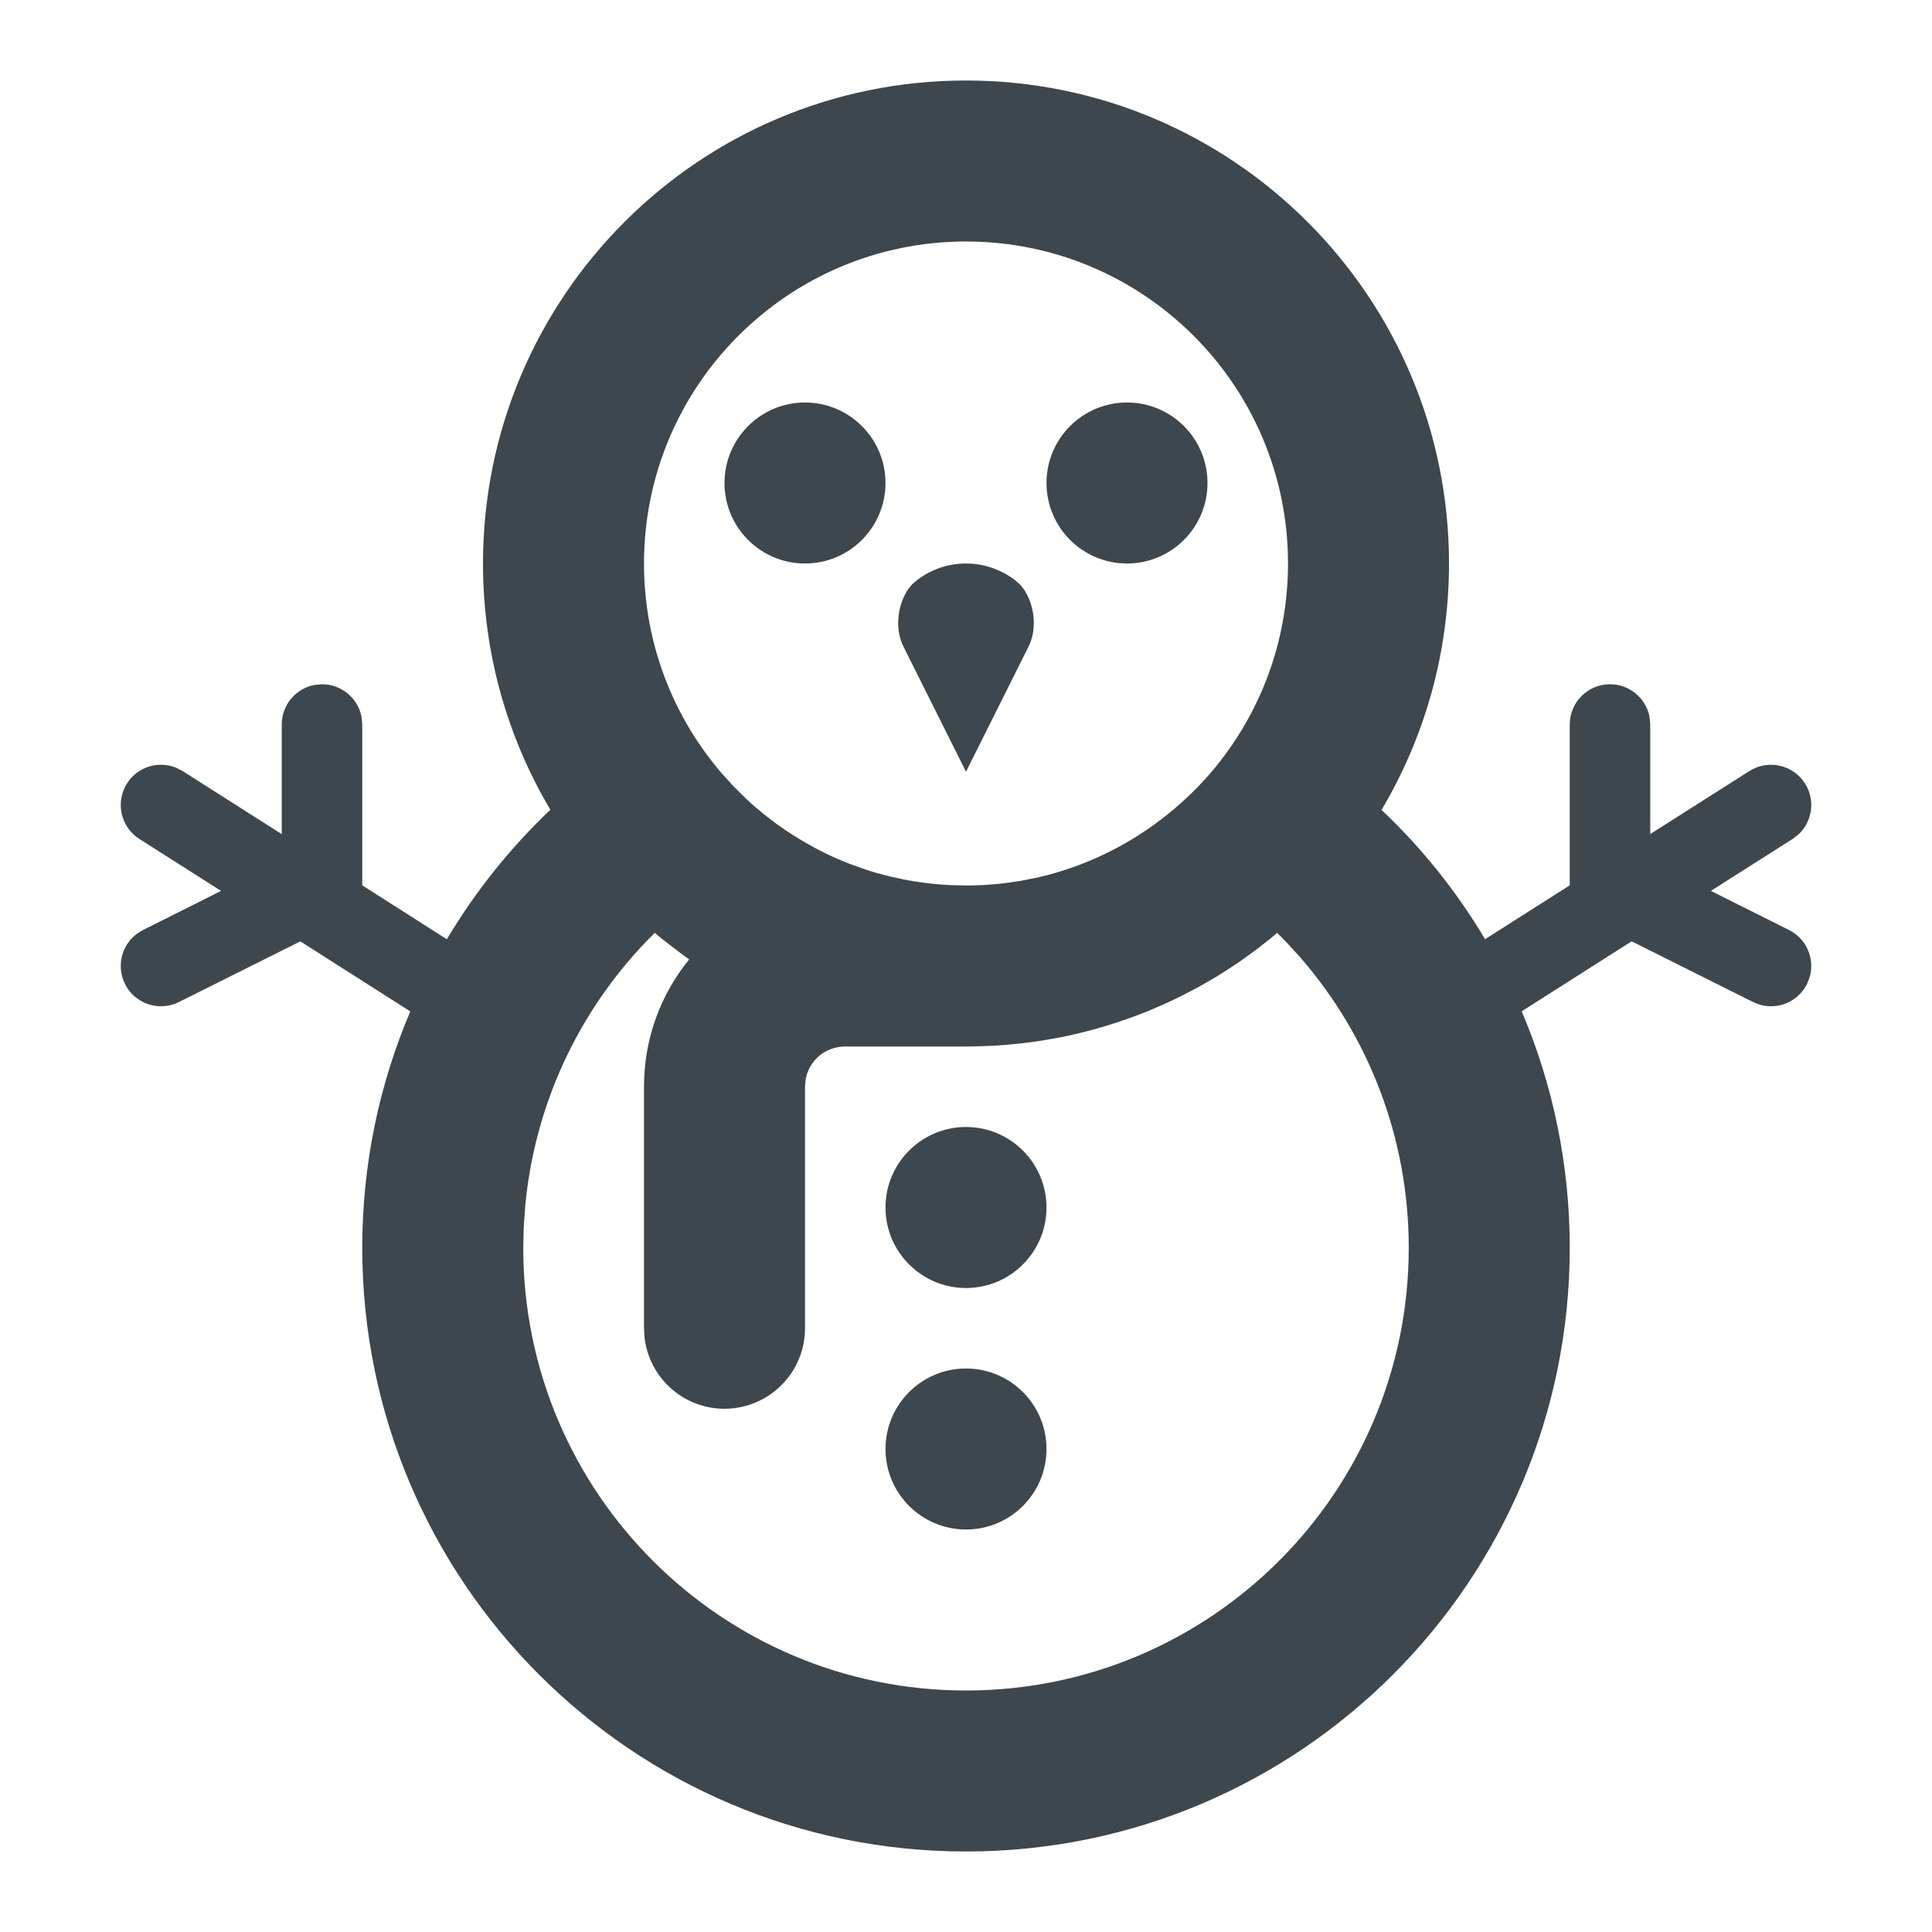
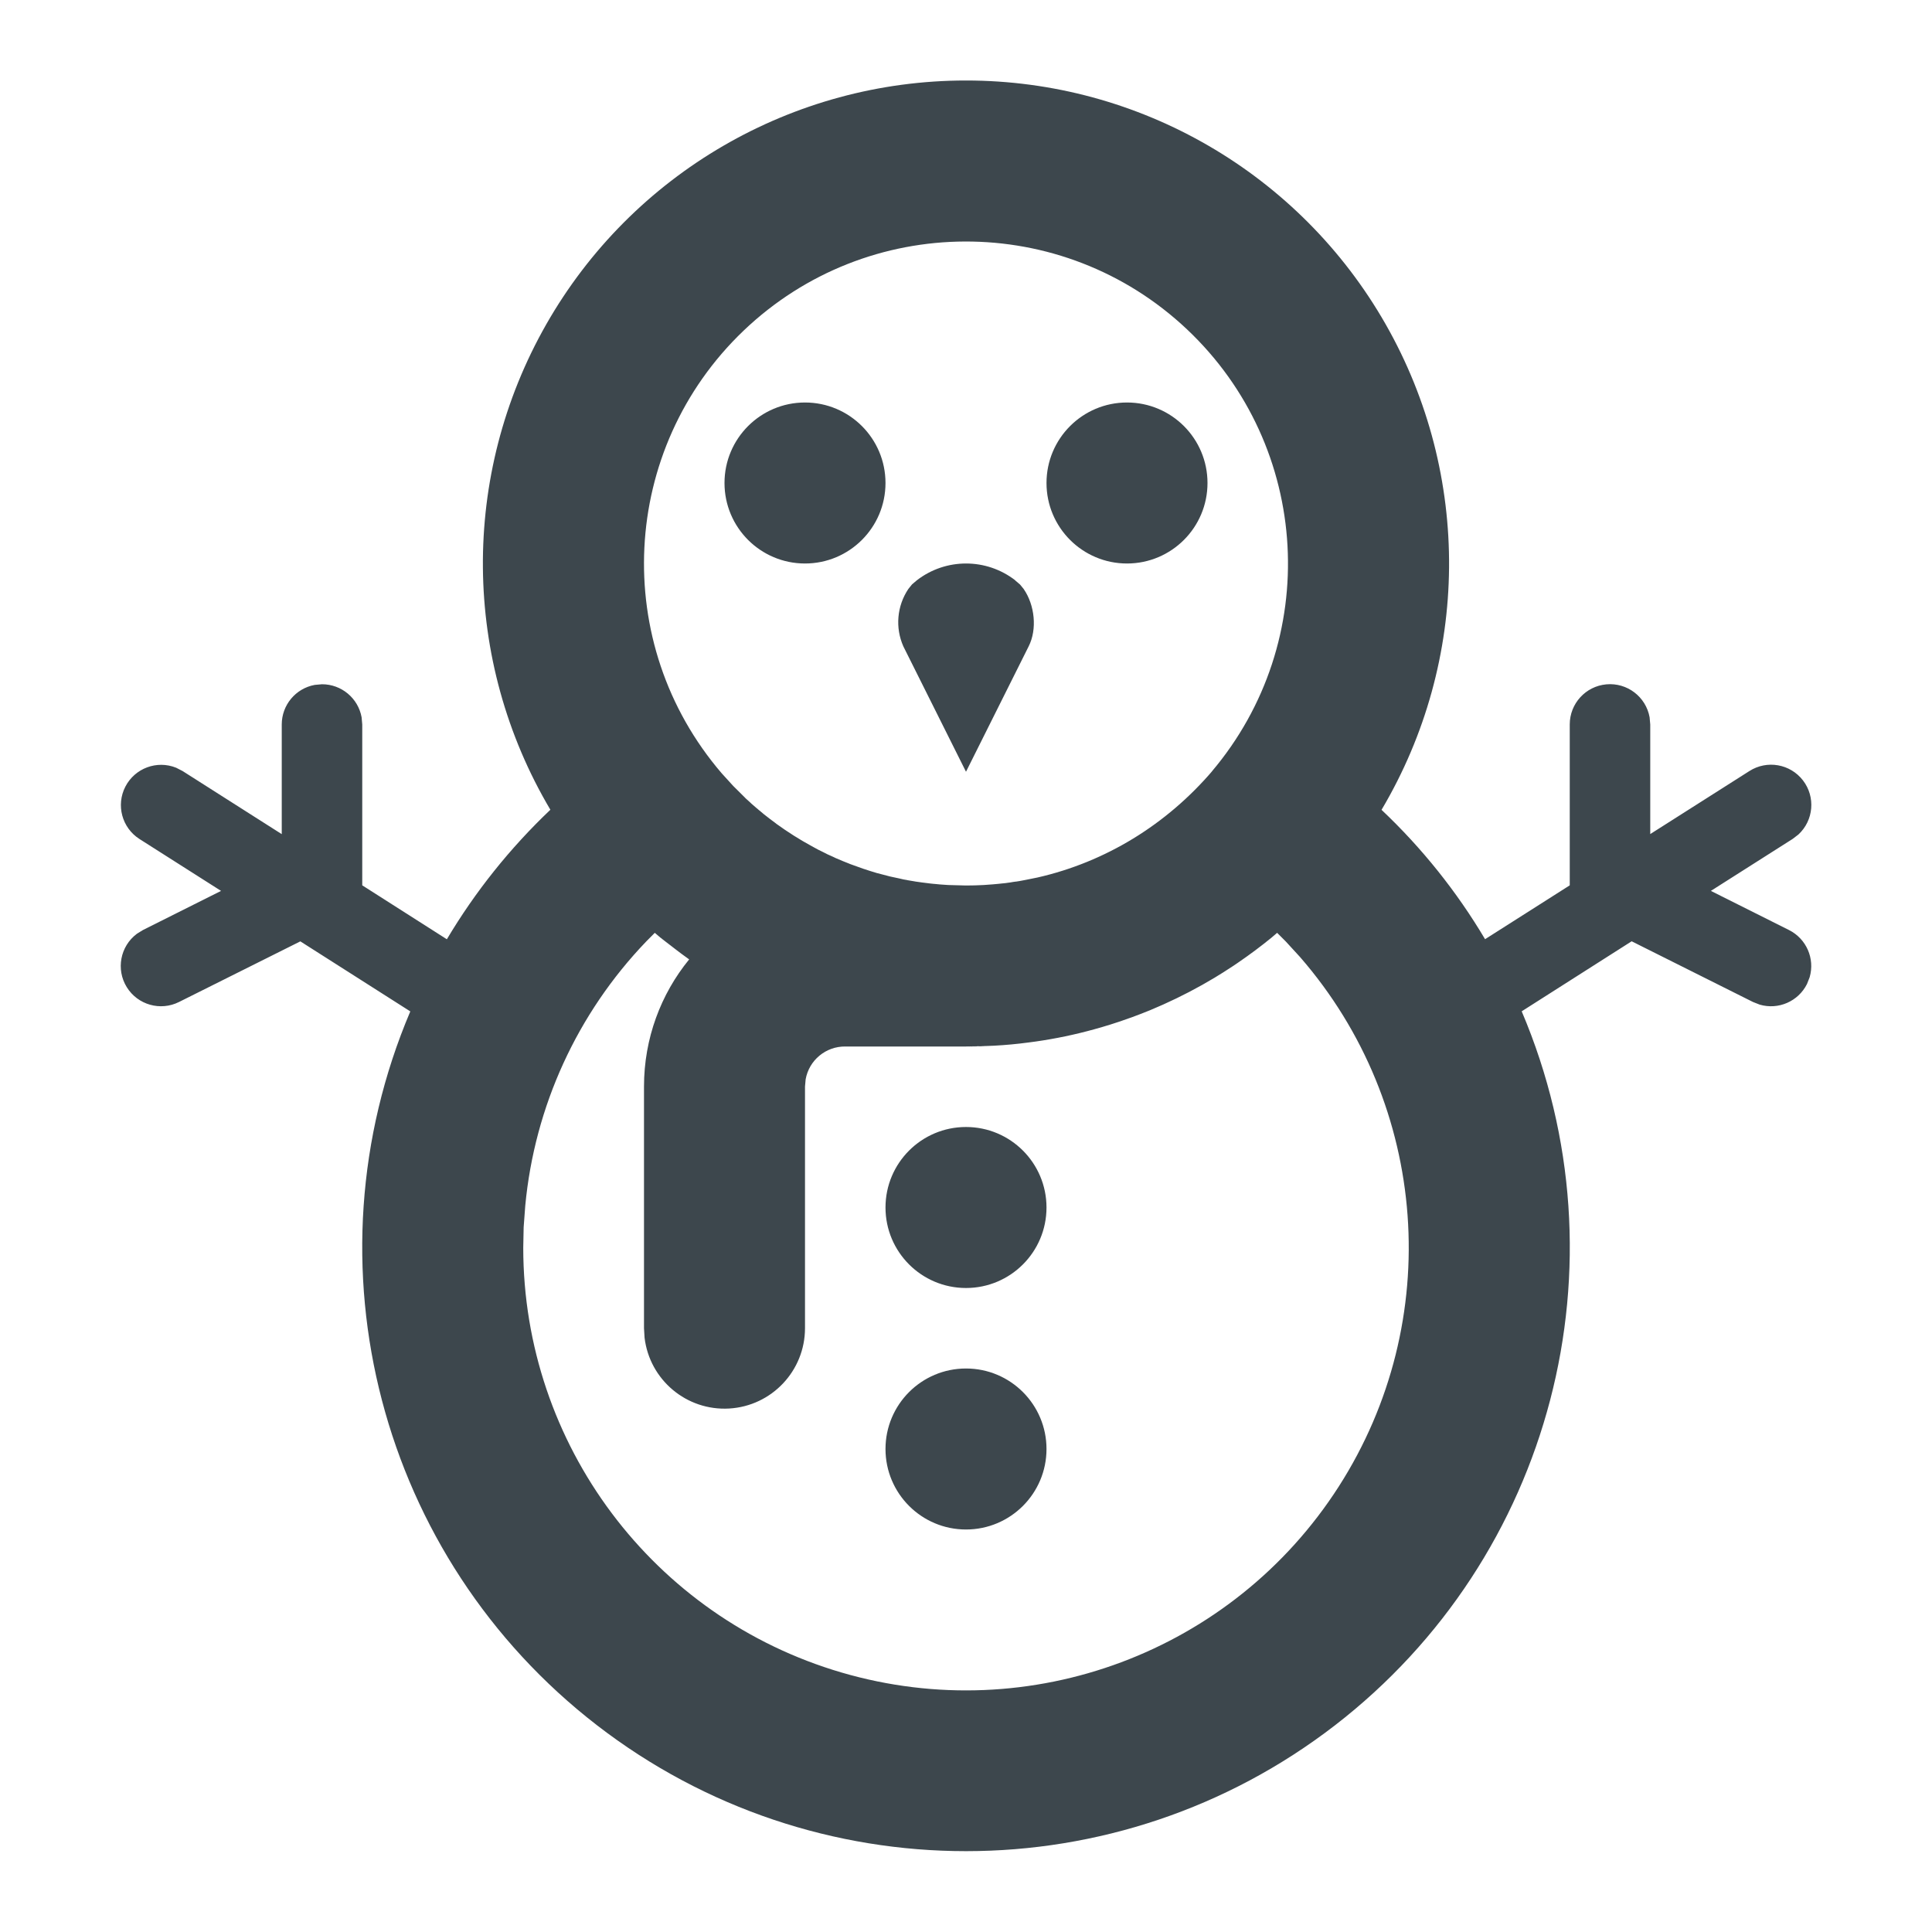
- <svg xmlns="http://www.w3.org/2000/svg" width="24" height="24" viewBox="0 0 24 24" fill="none">
-   <path fill-rule="evenodd" clip-rule="evenodd" d="M12 1C15.314 1 18 3.686 18 7C18 8.118 17.694 9.165 17.162 10.061C17.665 10.536 18.097 11.077 18.448 11.667L19.5 10.998L19.5 9C19.5 8.724 19.724 8.5 20 8.5C20.245 8.5 20.45 8.677 20.492 8.91L20.5 9L20.5 10.361L21.732 9.578C21.965 9.43 22.274 9.499 22.422 9.732C22.554 9.939 22.514 10.206 22.34 10.367L22.268 10.422L21.253 11.067L22.224 11.553C22.443 11.663 22.547 11.912 22.48 12.14L22.447 12.224C22.337 12.443 22.088 12.547 21.86 12.48L21.776 12.447L20.269 11.693L18.903 12.563C19.291 13.475 19.5 14.47 19.5 15.5C19.5 19.642 16.142 23 12 23C7.858 23 4.5 19.642 4.5 15.5C4.5 14.47 4.709 13.475 5.097 12.564L3.731 11.694L2.224 12.447C1.977 12.571 1.676 12.471 1.553 12.224C1.443 12.004 1.51 11.742 1.7 11.6L1.776 11.553L2.746 11.067L1.732 10.422C1.499 10.274 1.43 9.965 1.578 9.732C1.71 9.524 1.969 9.447 2.188 9.537L2.268 9.578L3.5 10.362L3.5 9C3.5 8.755 3.677 8.55 3.91 8.508L4 8.5C4.245 8.5 4.45 8.677 4.492 8.91L4.5 9L4.5 10.998L5.551 11.668C5.902 11.078 6.334 10.537 6.837 10.059C6.306 9.165 6 8.118 6 7C6 3.686 8.686 1 12 1ZM15.865 11.588L15.79 11.652C15.697 11.727 15.603 11.8 15.506 11.87C15.468 11.897 15.429 11.924 15.391 11.951L15.358 11.973L15.324 11.996C15.28 12.025 15.236 12.054 15.191 12.082L15.126 12.123L15.089 12.145C14.954 12.226 14.816 12.302 14.675 12.372C14.656 12.382 14.637 12.391 14.619 12.4C14.563 12.427 14.506 12.454 14.449 12.479C14.424 12.49 14.4 12.501 14.375 12.511L14.287 12.549L14.2 12.584L14.145 12.605C14.163 12.598 14.181 12.591 14.2 12.584C14.113 12.618 14.025 12.65 13.937 12.68L13.899 12.693C13.876 12.7 13.854 12.708 13.831 12.715C13.785 12.73 13.739 12.745 13.692 12.758L13.597 12.785C13.454 12.825 13.309 12.859 13.162 12.888C13.109 12.898 13.056 12.907 13.004 12.916C12.958 12.924 12.913 12.931 12.867 12.938C12.836 12.942 12.806 12.946 12.776 12.95C12.718 12.958 12.658 12.965 12.599 12.97C12.569 12.973 12.54 12.976 12.511 12.978C12.458 12.983 12.403 12.987 12.349 12.99L12.247 12.994H12.24L12.175 12.998L12.146 12.997L12.235 12.994L12 13L12.146 12.997L12.125 12.999L12 13H10.5C10.252 13 10.05 13.174 10.008 13.408L10 13.498V16.5C10 17.052 9.552 17.5 9 17.5C8.487 17.5 8.065 17.114 8.007 16.617L8 16.5V13.498C8 12.898 8.21 12.349 8.561 11.918L8.465 11.848L8.395 11.795L8.231 11.668L8.335 11.751L8.407 11.806C8.345 11.759 8.284 11.712 8.224 11.663L8.218 11.658L8.225 11.663L8.211 11.652L8.207 11.649L8.134 11.588L8.027 11.696C7.178 12.582 6.642 13.731 6.525 14.977L6.506 15.246L6.5 15.5C6.5 18.538 8.962 21 12 21C15.038 21 17.5 18.538 17.5 15.5C17.5 14.145 17.007 12.873 16.149 11.889L15.973 11.696L15.865 11.588ZM12 17C12.552 17 13 17.448 13 18C13 18.552 12.552 19 12 19C11.448 19 11 18.552 11 18C11 17.448 11.448 17 12 17ZM12 14C12.552 14 13 14.448 13 15C13 15.552 12.552 16 12 16C11.448 16 11 15.552 11 15C11 14.448 11.448 14 12 14ZM12.611 7.209L12.671 7.261L12.716 7.316C12.855 7.517 12.885 7.816 12.778 8.03L12 9.587L11.222 8.03C11.115 7.816 11.145 7.517 11.284 7.316L11.329 7.26L11.389 7.209C11.747 6.93 12.253 6.931 12.611 7.209ZM14 5C14.552 5 15 5.448 15 6C15 6.552 14.552 7 14 7C13.448 7 13 6.552 13 6C13 5.448 13.448 5 14 5ZM10 5C10.552 5 11 5.448 11 6C11 6.552 10.552 7 10 7C9.448 7 9 6.552 9 6C9 5.448 9.448 5 10 5ZM12.637 10.949L12.655 10.946L12.645 10.948L12.662 10.945L12.706 10.937L12.748 10.929L12.891 10.9C13.731 10.708 14.49 10.246 15.069 9.567L15.05 9.588C15.643 8.89 16 7.987 16 7C16 4.791 14.209 3 12 3C9.791 3 8 4.791 8 7C8 7.996 8.364 8.907 8.966 9.607L9.108 9.763L9.257 9.911L9.26 9.915L9.299 9.95L9.277 9.93L9.323 9.972L9.333 9.982L9.393 10.034L9.423 10.059L9.424 10.06L9.431 10.066L9.44 10.073L9.479 10.106L9.491 10.115L9.568 10.176L9.626 10.219L9.646 10.235C9.786 10.336 9.932 10.429 10.085 10.512L10.162 10.554L10.227 10.586L10.241 10.593L10.278 10.612L10.325 10.633L10.347 10.644L10.357 10.648L10.348 10.643L10.362 10.65L10.378 10.658C10.438 10.684 10.498 10.709 10.558 10.732L10.551 10.73L10.602 10.748L10.722 10.791C10.777 10.81 10.832 10.827 10.888 10.844L11.057 10.888L11.136 10.905L11.227 10.924L11.166 10.912L11.225 10.925L11.272 10.933L11.267 10.933L11.363 10.949L11.375 10.951L11.362 10.949L11.373 10.951L11.451 10.962L11.555 10.975L11.574 10.977L11.591 10.979C11.628 10.983 11.665 10.986 11.703 10.989L11.563 10.976C11.634 10.984 11.707 10.99 11.779 10.994L12 11C12.074 11 12.148 10.998 12.221 10.994L12.329 10.986L12.297 10.989L12.407 10.979L12.415 10.978L12.517 10.967L12.438 10.976L12.55 10.962L12.585 10.956L12.615 10.952L12.624 10.952L12.634 10.95L12.645 10.948L12.637 10.949L12.634 10.95L12.615 10.952L12.606 10.953L12.637 10.949Z" fill="#3D474D" />
+ <svg xmlns="http://www.w3.org/2000/svg" width="24" height="24" fill="none">
+   <path fill-rule="evenodd" clip-rule="evenodd" d="M12 1a6 6 0 015.162 9.06 7.43 7.43 0 011.286 1.607l1.052-.669V9a.5.5 0 01.992-.09L20.5 9v1.361l1.232-.783a.5.5 0 01.608.789l-.072.055-1.015.645.97.486a.5.5 0 01.257.587l-.033.084a.5.5 0 01-.587.256l-.084-.033-1.507-.754-1.366.87a7.5 7.5 0 11-13.806.001l-1.366-.87-1.507.753A.5.5 0 011.7 11.6l.076-.047.97-.486-1.014-.645a.5.5 0 01.456-.885l.08.041 1.232.784V9a.5.5 0 01.41-.492L4 8.5a.5.5 0 01.492.41L4.5 9v1.998l1.051.67c.351-.59.783-1.131 1.286-1.609A6 6 0 0112 1zm3.865 10.588l-.075.064a6.069 6.069 0 01-.4.299l-.032.022-.034.023-.133.086-.065.04-.037.023a6.043 6.043 0 01-.64.334l-.074.032-.088.038-.088.035-.054.021.055-.021a5.866 5.866 0 01-.263.096l-.038.013a5.346 5.346 0 01-.207.065l-.095.027a5.745 5.745 0 01-.73.153l-.09.012a5.352 5.352 0 01-.428.04l-.102.004h-.007l-.065.004-.03-.001.09-.003L12 13l.146-.003-.02.002L12 13h-1.5a.495.495 0 00-.492.408l-.008.09V16.5a1 1 0 01-1.993.117L8 16.5v-3.002c0-.6.21-1.15.561-1.58l-.096-.07-.07-.053-.164-.127.104.083.072.055a6.03 6.03 0 01-.183-.143l-.006-.005.007.005-.014-.011-.004-.002-.073-.062-.107.108a5.48 5.48 0 00-1.502 3.281l-.02.269-.005.254a5.5 5.5 0 109.65-3.611l-.177-.193-.108-.108zM12 17a1 1 0 110 2 1 1 0 010-2zm0-3a1 1 0 110 2 1 1 0 010-2zm.611-6.79l.06.051.045.055c.139.201.17.5.062.714L12 9.587l-.778-1.557a.741.741 0 01.062-.714l.045-.056.06-.051a.999.999 0 011.223 0zM14 5a1 1 0 110 2 1 1 0 010-2zm-4 0a1 1 0 110 2 1 1 0 010-2zm2.637 5.949l.018-.003-.01.002.018-.003.043-.008.042-.008.143-.029c.84-.192 1.6-.654 2.178-1.333l-.019.021a4 4 0 10-6.084.019l.142.156.149.148.003.004.039.035-.022-.02.046.042.01.01.06.052.03.025v.001l.008.006.009.007.039.033.012.01.077.06.058.043.02.016c.14.101.286.194.439.277l.077.042.065.032.014.007.037.019.047.021.022.01.01.005-.01-.005.015.007.016.008c.06.026.12.051.18.074l-.007-.002.05.018.12.043c.056.019.111.036.167.053l.169.044.079.017.09.019-.06-.012.059.013.047.008h-.005l.096.016.012.002-.013-.002.011.002.078.011.104.013.019.002.017.002.112.01-.14-.013c.071.008.144.014.216.018L12 11c.074 0 .148-.002.22-.006l.109-.008-.032.003.11-.01.008-.001.102-.011-.08.01.114-.015.034-.006.03-.004h.01l.009-.002.01-.002-.007.001-.003.001-.02.002-.008.001.03-.004z" fill="#3D474D" />
</svg>
